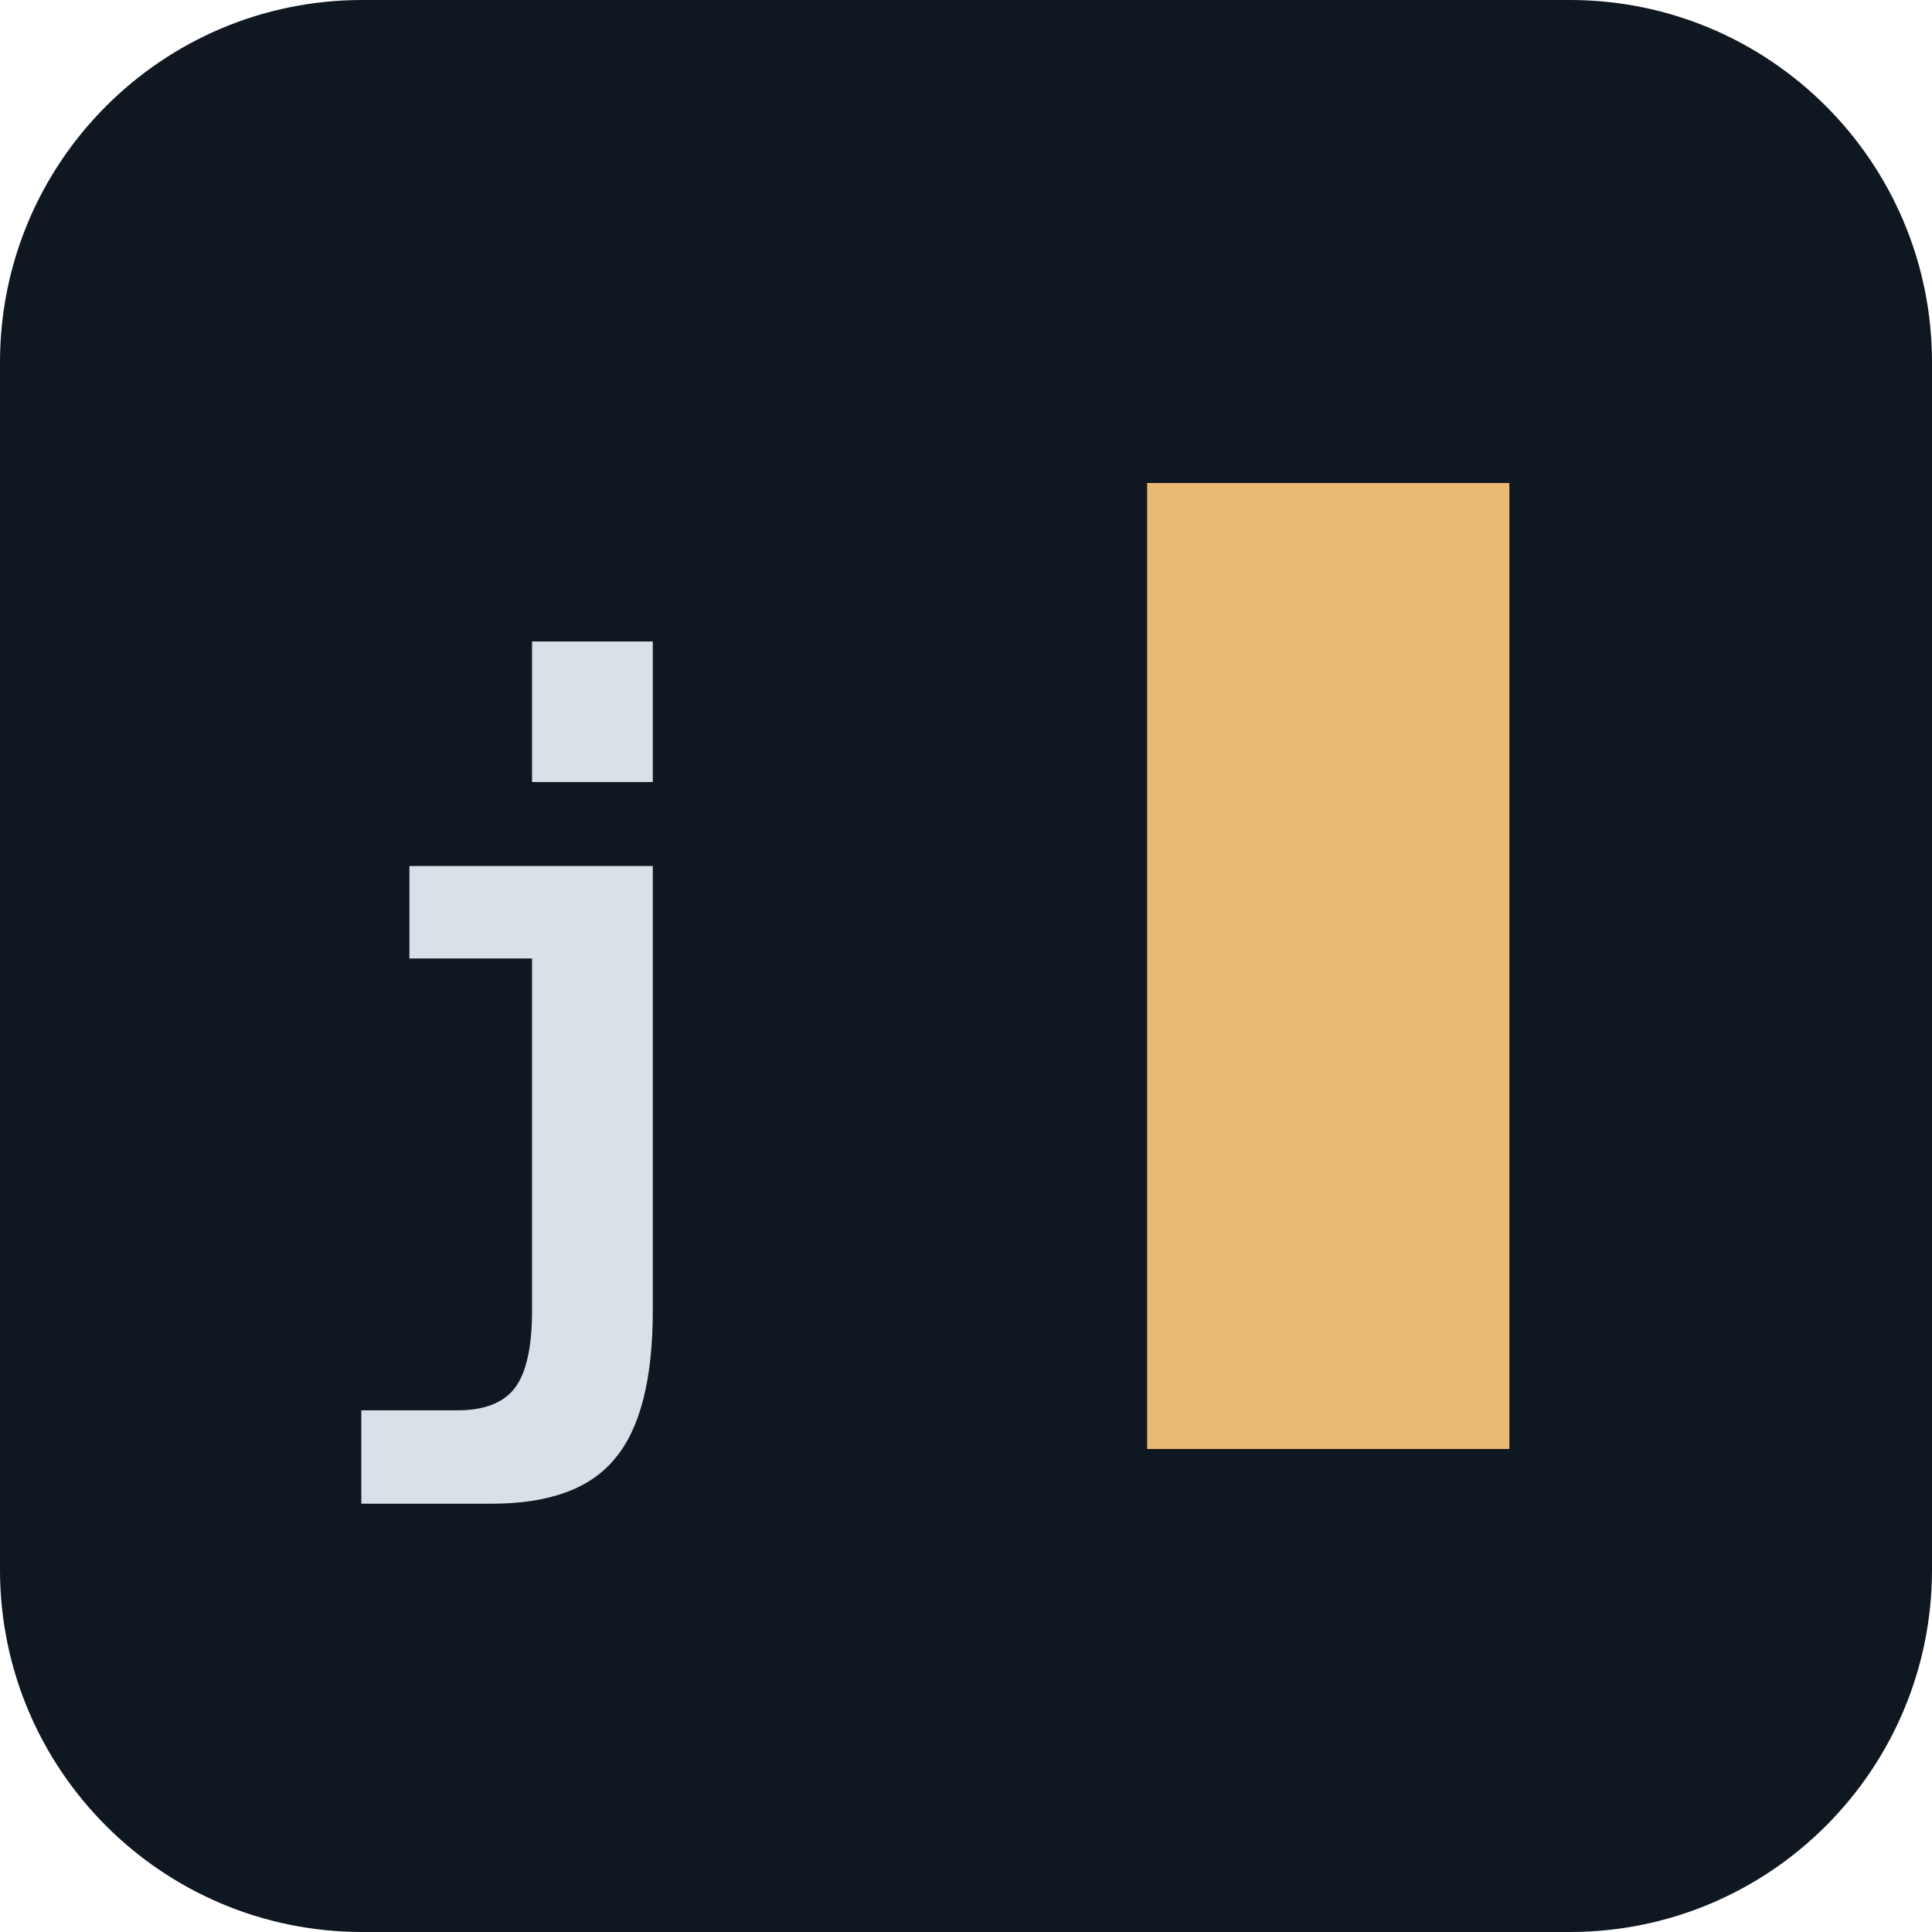
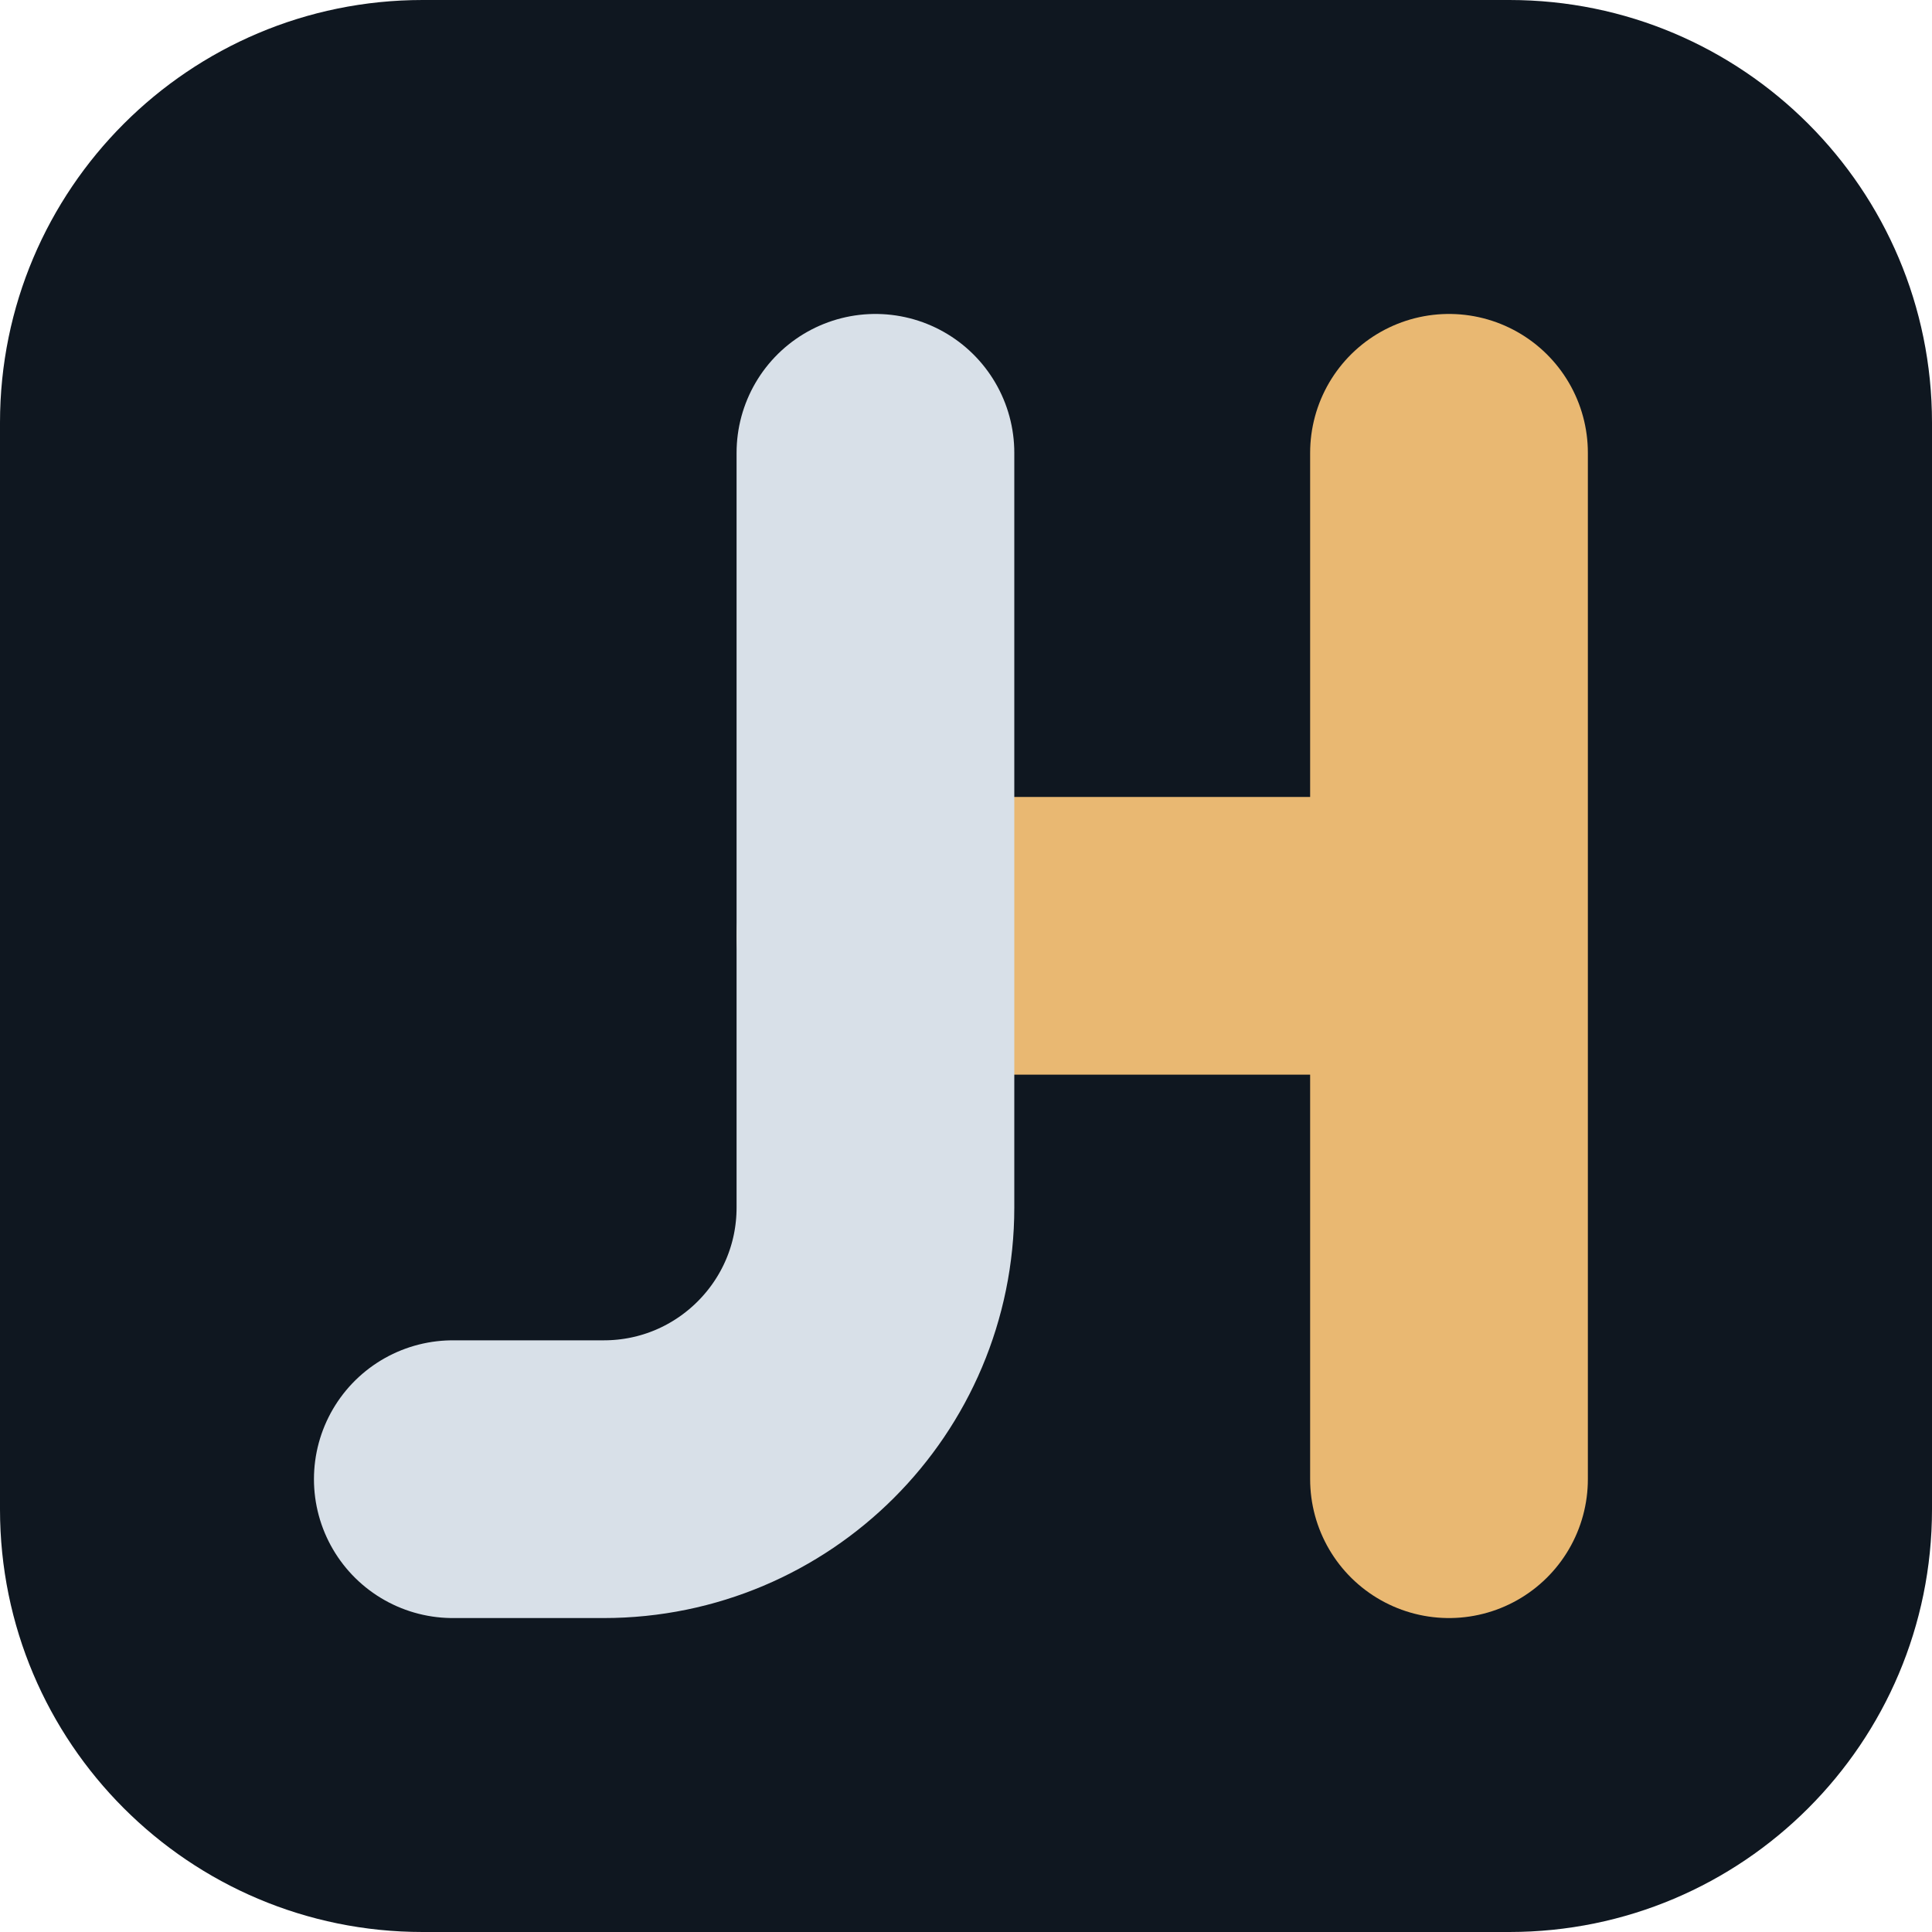
<svg xmlns="http://www.w3.org/2000/svg" viewBox="0 0 32 32">
-   <rect width="32" height="32" rx="6" fill="#0f1720" />
-   <rect x="19" y="8" width="6" height="16" fill="#e9b872" />
-   <text x="5" y="22" font-family="ui-monospace,Menlo,monospace" font-size="14" font-weight="700" fill="#d8e0e8">j</text>
+   <rect width="32" height="32" rx="7" fill="#0f1720" />
+   <g fill="none" stroke-width="4.6" stroke-linecap="round" stroke-linejoin="round">
+     <path d="M24 7.5v17M14.5 15.5H24" stroke="#e9b872" />
+     <path d="M14.5 7.5v12.5a4.5 4.5 0 0 1-4.5 4.5H7.5" stroke="#d8e0e8" />
+   </g>
</svg>
